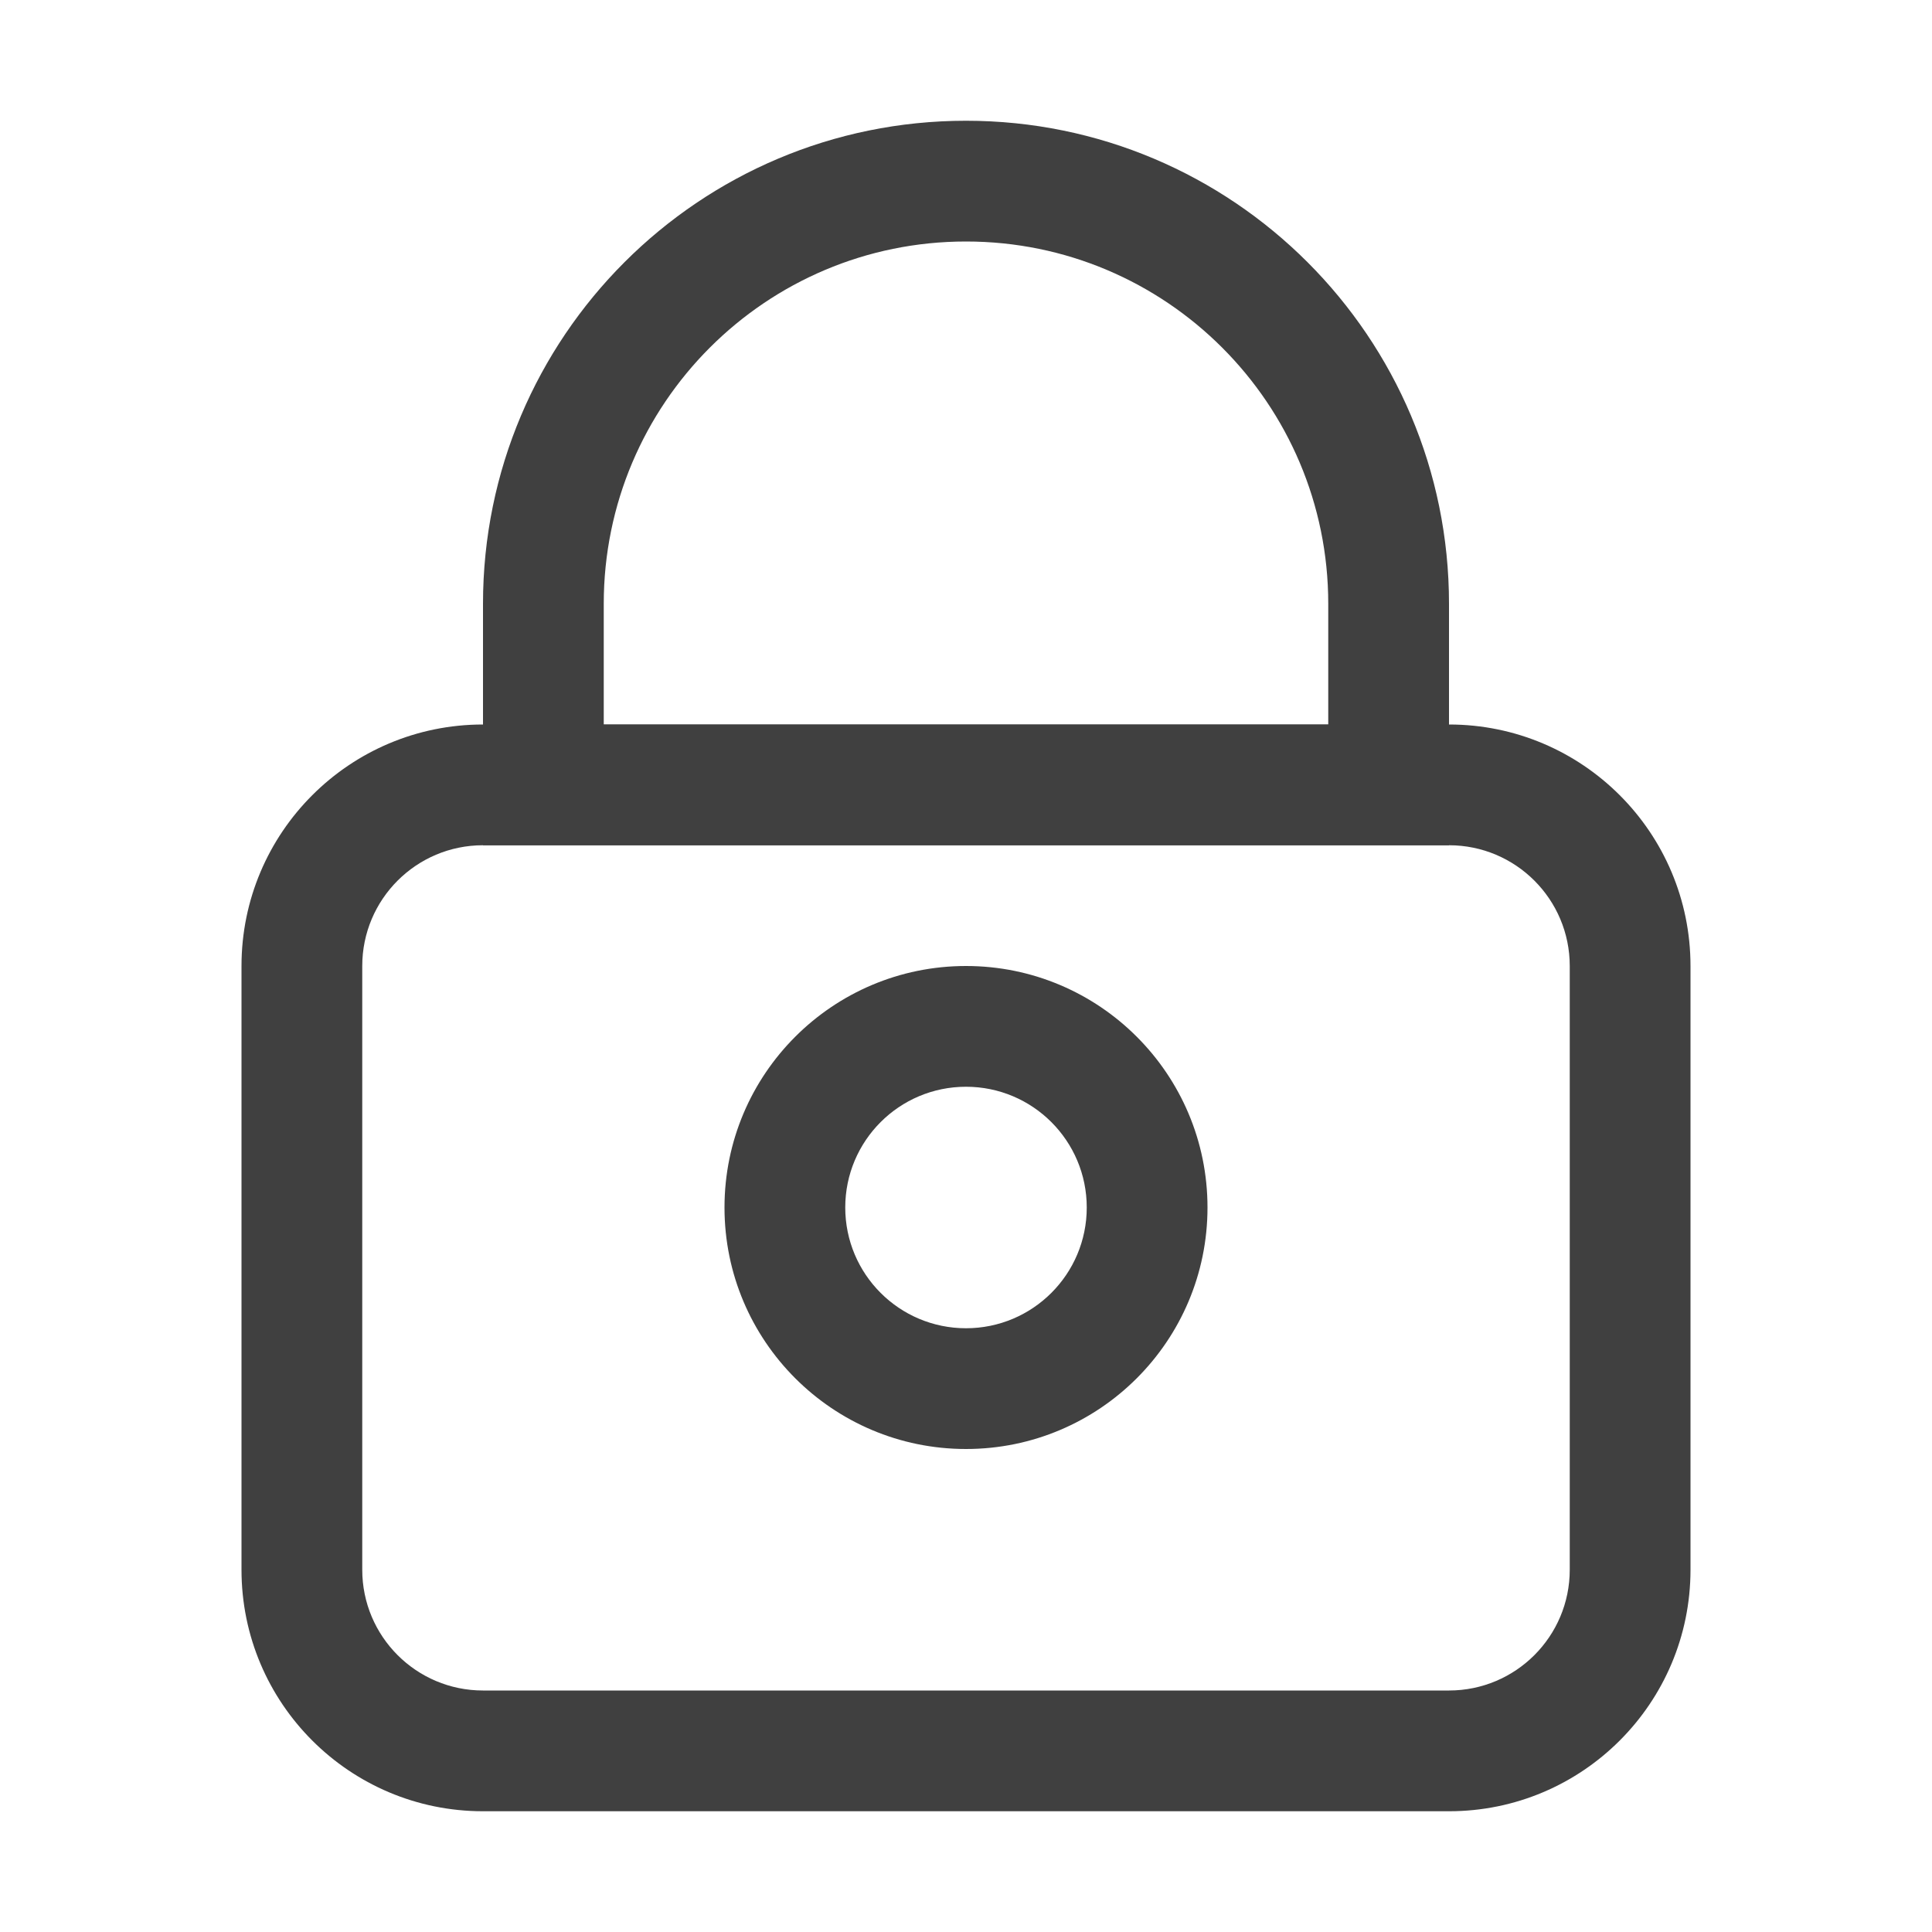
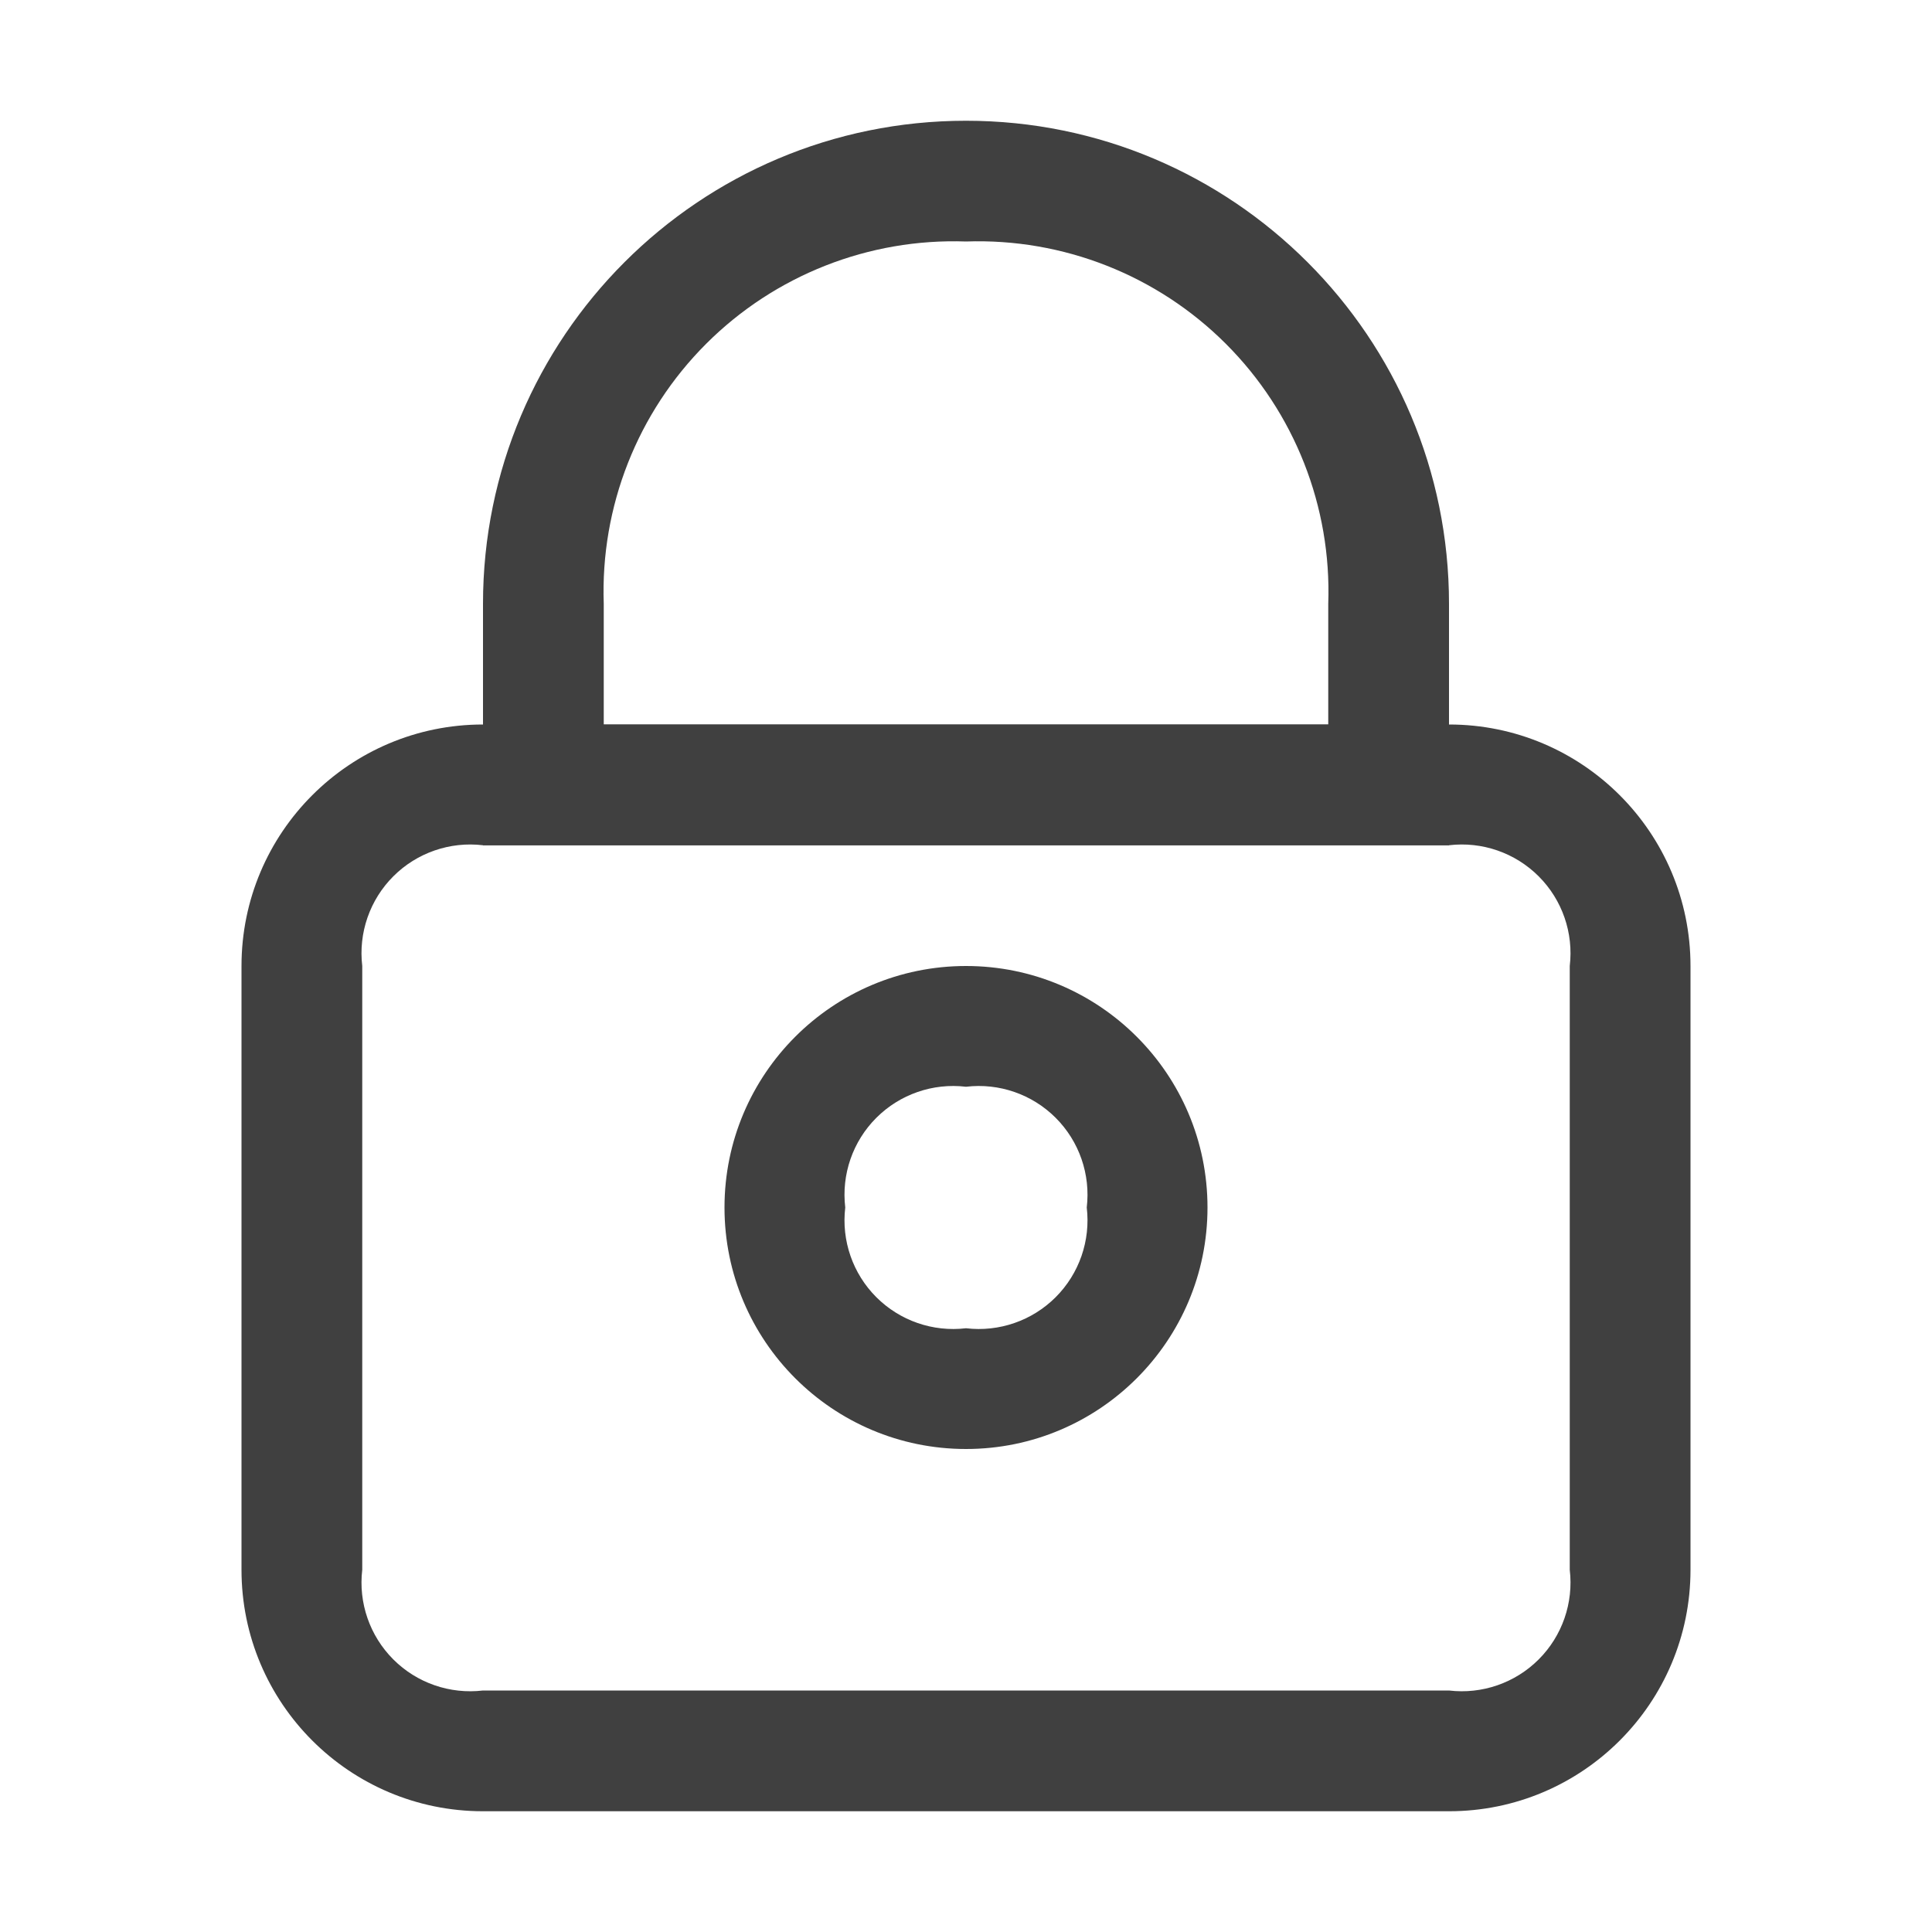
<svg xmlns="http://www.w3.org/2000/svg" id="图层_1" data-name="图层 1" viewBox="0 0 16 16">
-   <defs>
-     <style>.cls-1{fill:#404040;}</style>
-   </defs>
-   <path class="cls-1" d="M12,7a1,1,0,0,1,1,1v5a1,1,0,0,1-1,1H4a1,1,0,0,1-1-1V8A1,1,0,0,1,4,7h8m0-1H4A2,2,0,0,0,2,8v5a2,2,0,0,0,2,2h8a2,2,0,0,0,2-2V8a2,2,0,0,0-2-2Z" />
-   <path class="cls-1" d="M8,2a3,3,0,0,1,3,3V6H5V5A3,3,0,0,1,8,2M8,1A4,4,0,0,0,4,5V7h8V5A4,4,0,0,0,8,1Z" />
-   <path class="cls-1" d="M8,9a1,1,0,1,1-1,1A1,1,0,0,1,8,9M8,8a2,2,0,1,0,2,2A2,2,0,0,0,8,8Z" />
+   <path d="M12,7a.9.9,0,0,1,1,1v5a.9.9,0,0,1-1,1H4a.9.9,0,0,1-1-1V8A.9.9,0,0,1,4,7h8m0-1H4A2,2,0,0,0,2,8v5a2,2,0,0,0,2,2h8a2,2,0,0,0,2-2V8A2,2,0,0,0,12,6Z" fill="#404040" />
+   <path d="M8,2a2.9,2.9,0,0,1,3,3V6H5V5A2.9,2.9,0,0,1,8,2M8,1A4,4,0,0,0,4,5V7h8V5A4,4,0,0,0,8,1Z" fill="#404040" />
+   <path d="M8,9a.9.9,0,0,1,1,1,.9.9,0,0,1-1,1,.9.9,0,0,1-1-1A.9.9,0,0,1,8,9M8,8a2,2,0,1,0,2,2A2,2,0,0,0,8,8Z" fill="#404040" />
</svg>
